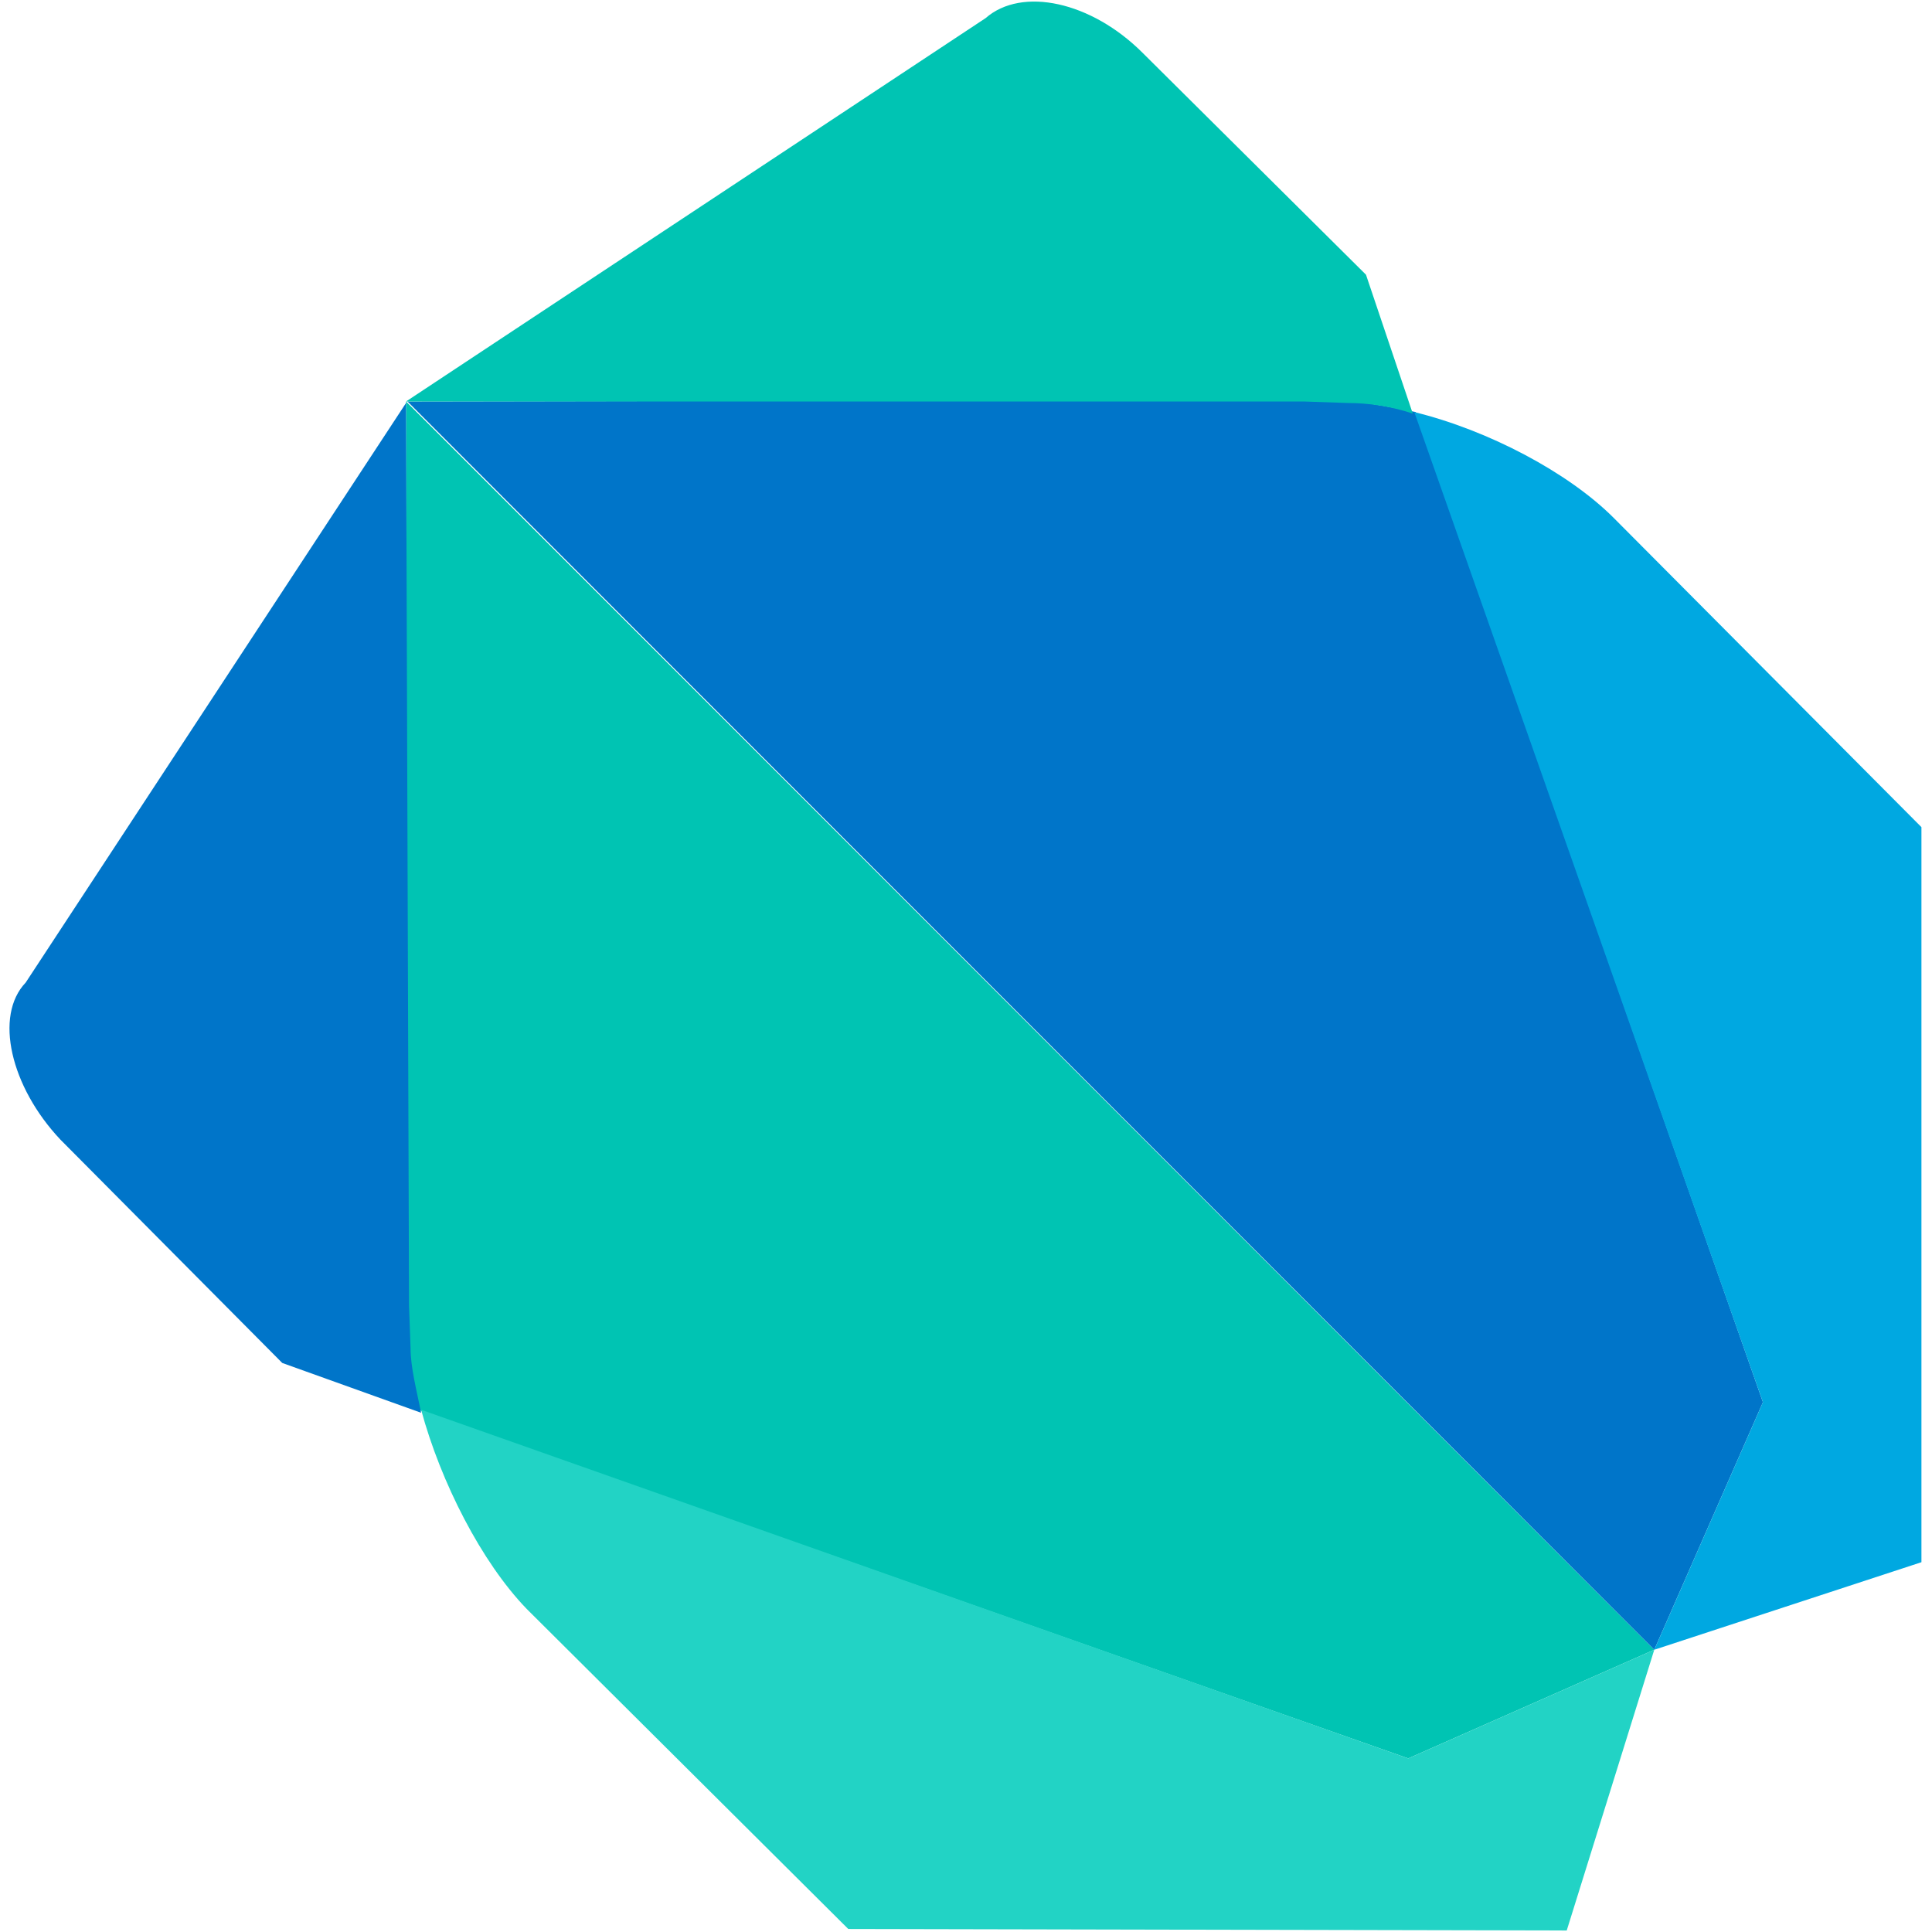
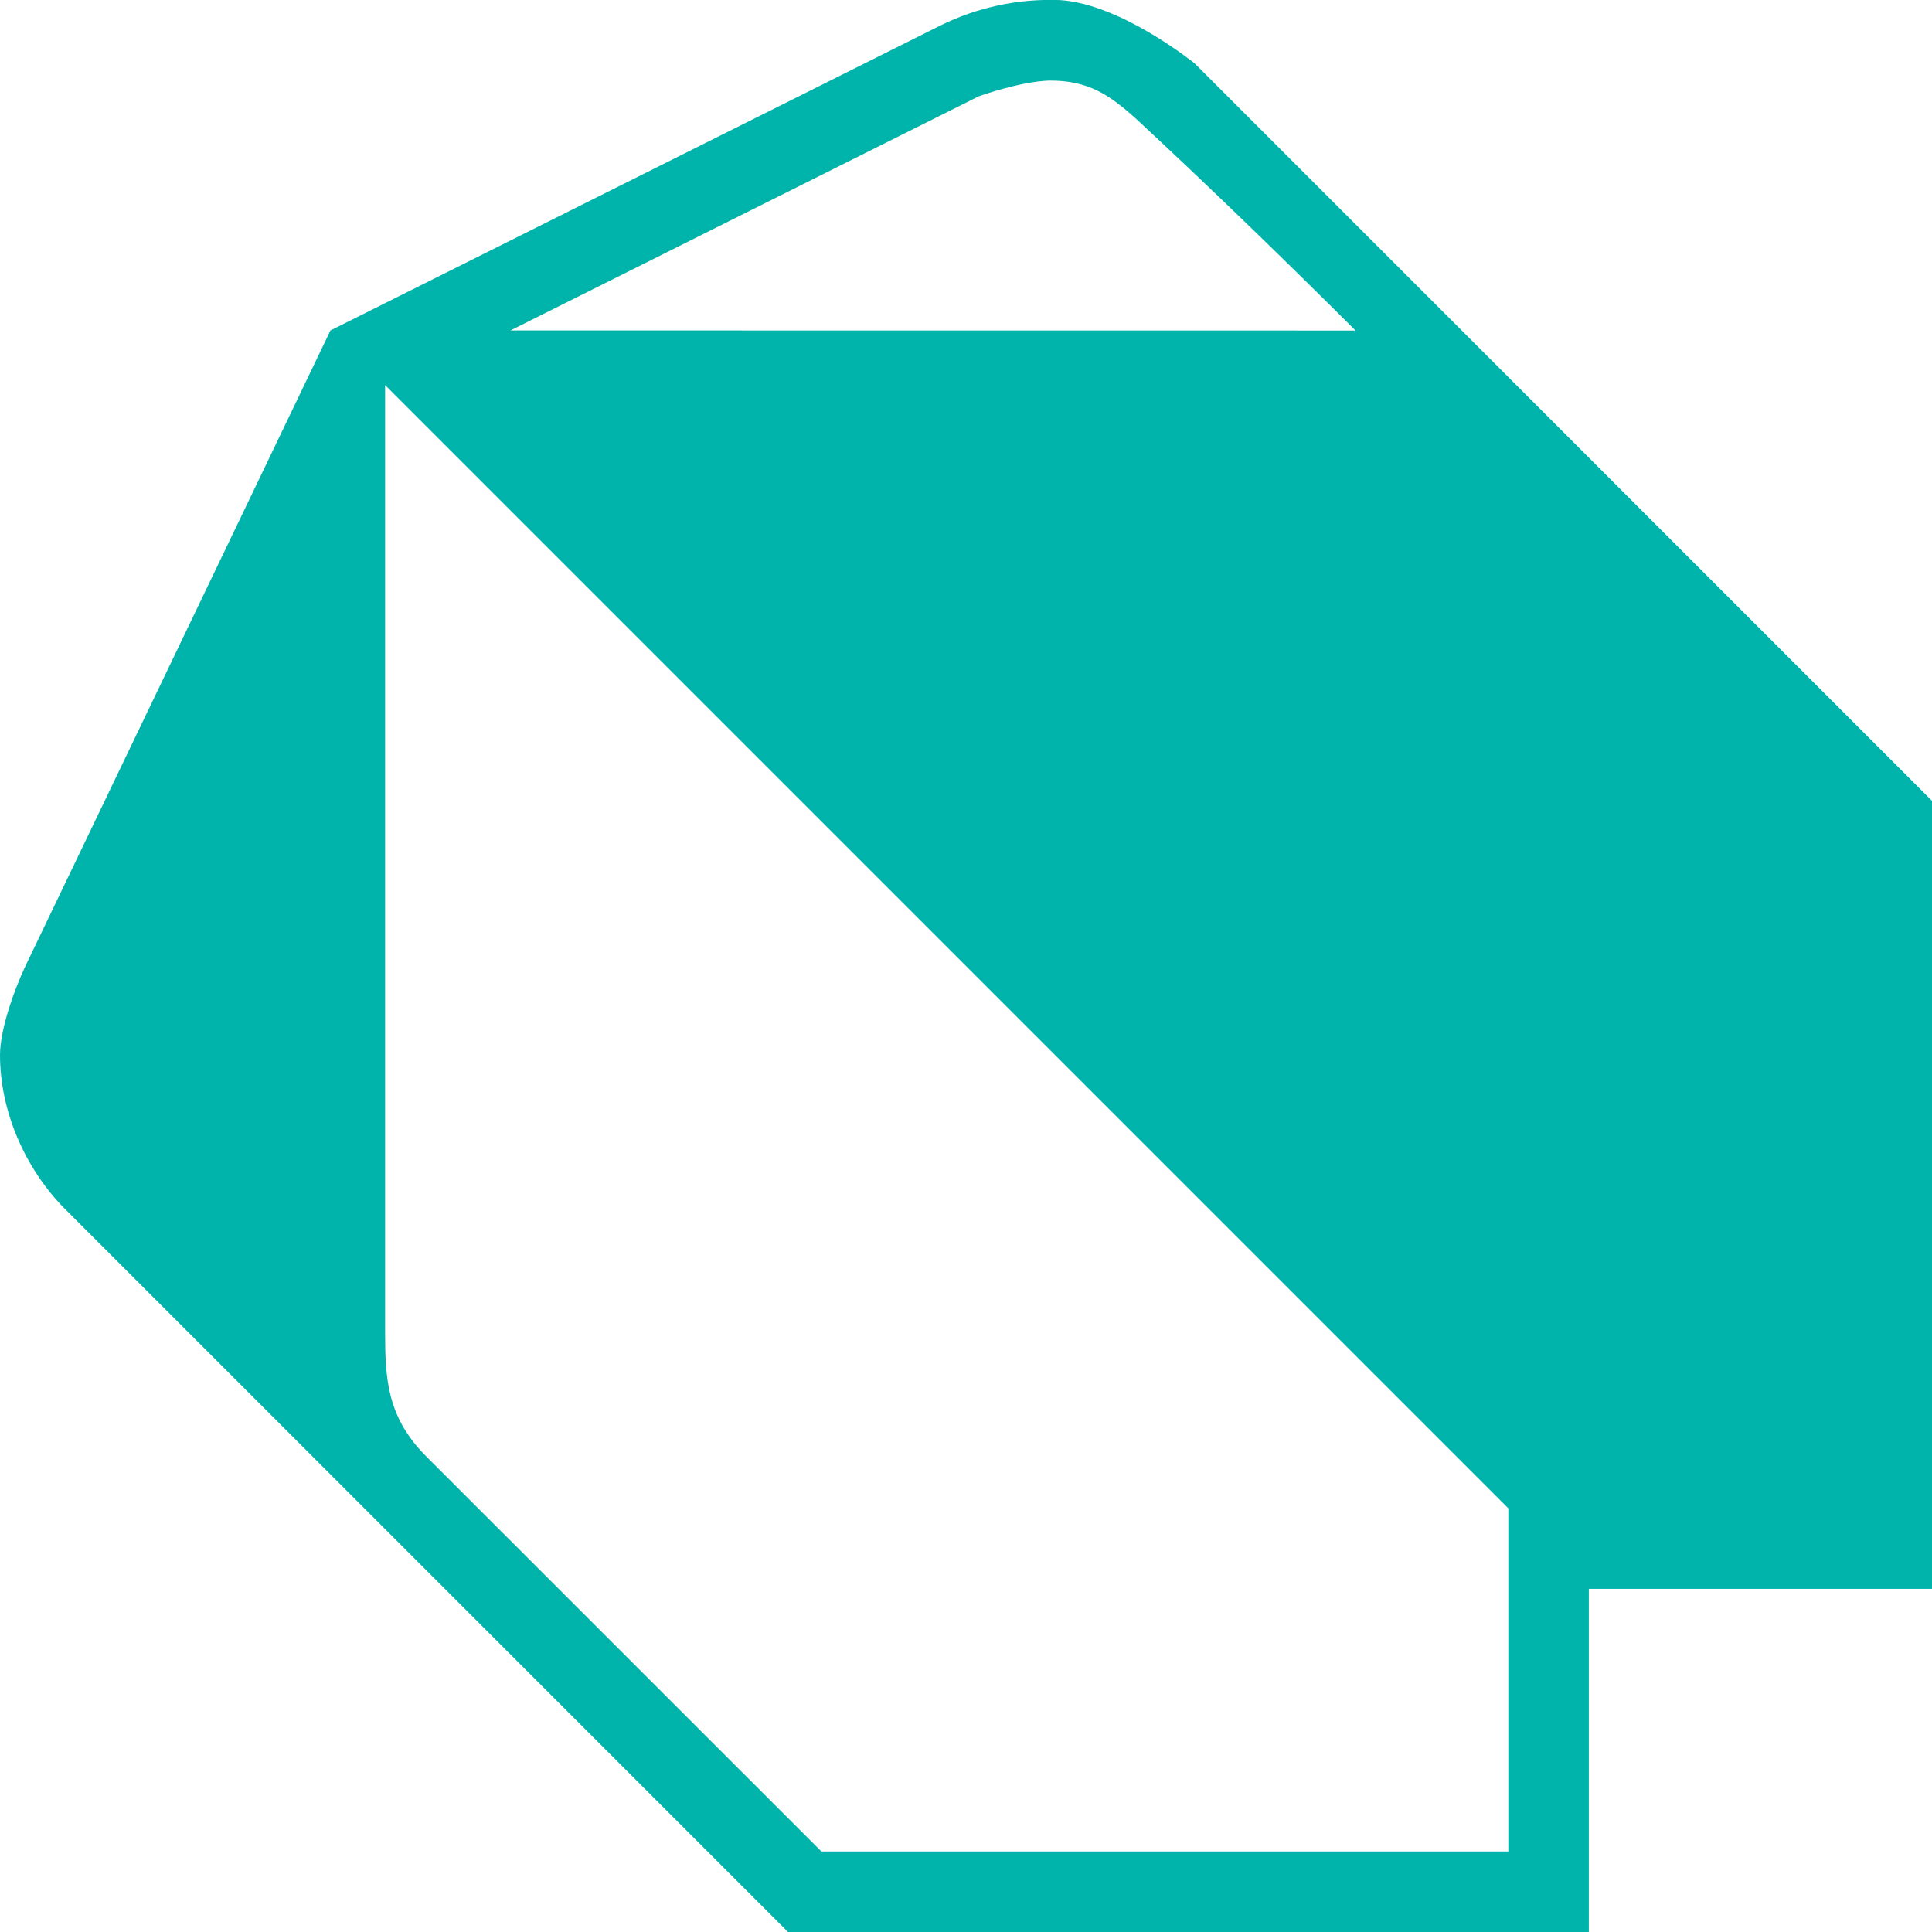
- <svg xmlns="http://www.w3.org/2000/svg" viewBox="0 0 128 128">
-   <path fill="#00c4b3" d="M35.2 34.9l-8.3-8.3v59.7l.1 2.8c0 1.3.2 2.8.7 4.3l65.6 23.1 16.3-7.2-74.4-74.4z" />
-   <path d="M27.7 93.4zm81.9 15.9l-16.3 7.2-65.4-23.1c1.3 4.8 4 10.1 7 13.2l21.3 21.2 47.6.1 5.8-18.6z" fill="#22d3c5" />
-   <path fill="#0075c9" d="M1.7 65.1C-.4 67.3.7 72 4 75.5l14.7 14.8 9.2 3.3c-.3-1.5-.7-3-.7-4.3l-.1-2.8-.2-59.8m82.7 82.6l7.2-16.4-23-65.6c-1.5-.3-3-.6-4.3-.7l-2.9-.1-59.6.1" />
-   <path d="M93.6 27.3c.2 0 .2 0 0 0 .2 0 .2 0 0 0zm16 82l17.7-5.8V54.8l-20.4-20.5c-3-3-8.3-5.8-13.2-7l23.1 65.6" fill="#00a8e1" />
-   <path fill="#00c4b3" d="M90.5 18.2L75.7 3.5c-3.4-3.4-8-4.4-10.4-2.3L26.9 26.6h59.5l2.9.1c1.3 0 2.8.2 4.3.7l-3.1-9.2z" />
+ <svg xmlns="http://www.w3.org/2000/svg" fill="#00b4ab" role="img" viewBox="0 0 24 24">
+   <path d="M4.105 4.105S9.158 1.58 11.684.316a3.079 3.079 0 0 1 1.481-.315c.766.047 1.677.788 1.677.788L24 9.948v9.789h-4.263V24H9.789l-9-9C.303 14.5 0 13.795 0 13.105c0-.319.18-.818.316-1.105l3.789-7.895zm.679.679v11.787c.002.543.021 1.024.498 1.508L10.204 23h8.533v-4.263L4.784 4.784zm12.055-.678c-.899-.896-1.809-1.78-2.74-2.643-.302-.267-.567-.468-1.07-.462-.37.014-.87.195-.87.195L6.341 4.105l10.498.001z" />
</svg>
